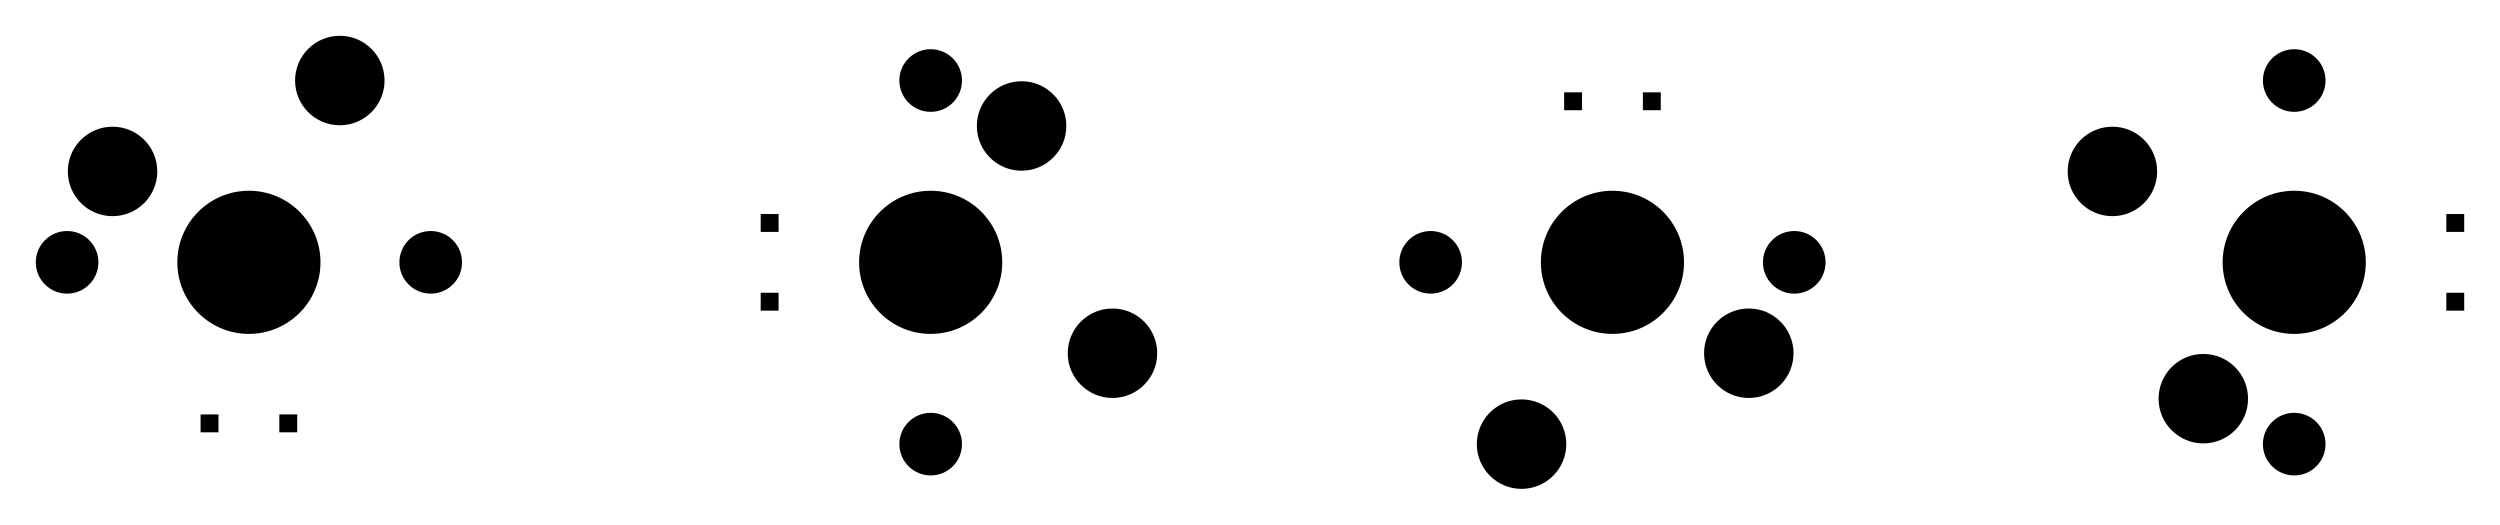
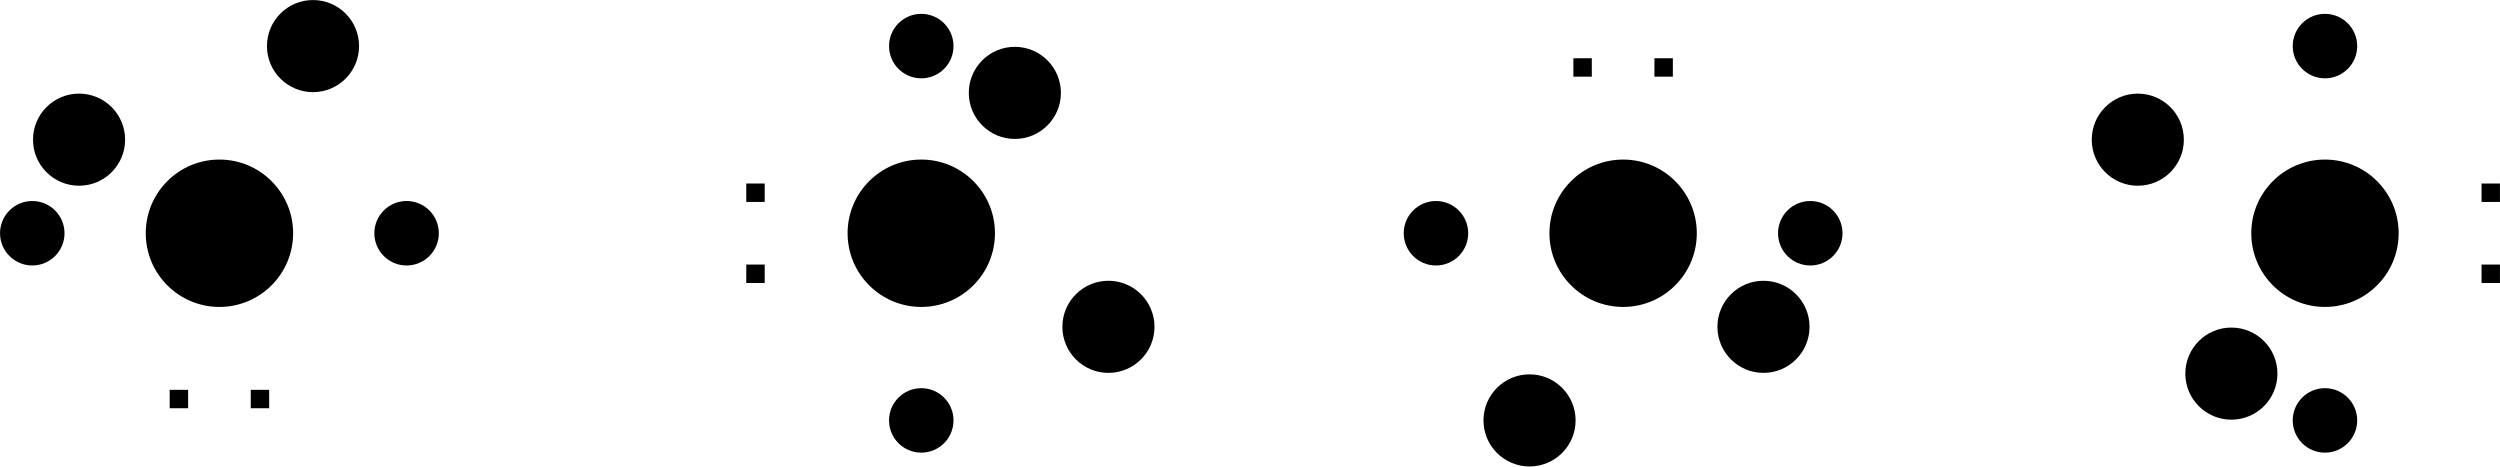
- <svg xmlns="http://www.w3.org/2000/svg" version="1.1" width="69.855cm" height="14.66cm" viewBox="27570.0 27195.0 69855.0 14660.0">
+ <svg xmlns="http://www.w3.org/2000/svg" version="1.1" width="67857.0mm" height="12662.0mm" viewBox="28569.0 28194.0 67857.0 12662.0">
  <g style="fill:#000000; fill-opacity:0.0;  stroke:#000000; stroke-width:0; stroke-opacity:1;  stroke-linecap:round; stroke-linejoin:round;">
    <g style="fill:#000000; fill-opacity:1.0;  stroke:#000000; stroke-width:0.001; stroke-opacity:1;  stroke-linecap:round; stroke-linejoin:round;">
      <circle cx="34525" cy="34525" r="2000" />
    </g>
    <g style="fill:#000000; fill-opacity:1.0;  stroke:#000000; stroke-width:0.001; stroke-opacity:1;  stroke-linecap:round; stroke-linejoin:round;">
      <circle cx="29445" cy="34525" r="875" />
    </g>
    <g style="fill:#000000; fill-opacity:1.0;  stroke:#000000; stroke-width:0.001; stroke-opacity:1;  stroke-linecap:round; stroke-linejoin:round;">
      <circle cx="39605" cy="34525" r="875" />
    </g>
    <g style="fill:#000000; fill-opacity:1.0;  stroke:#000000; stroke-width:0.001; stroke-opacity:1;  stroke-linecap:round; stroke-linejoin:round;">
      <circle cx="30715" cy="31985" r="1250" />
    </g>
    <g style="fill:#000000; fill-opacity:1.0;  stroke:#000000; stroke-width:0.001; stroke-opacity:1;  stroke-linecap:round; stroke-linejoin:round;">
      <circle cx="37065" cy="29445" r="1250" />
    </g>
    <g style="fill:#000000; fill-opacity:1.0;  stroke:#000000; stroke-width:0.001; stroke-opacity:1;  stroke-linecap:round; stroke-linejoin:round;">
-       <circle cx="53575" cy="29445" r="875" />
-     </g>
-     <g style="fill:#000000; fill-opacity:1.0;  stroke:#000000; stroke-width:0.001; stroke-opacity:1;  stroke-linecap:round; stroke-linejoin:round;">
      <circle cx="53575" cy="39605" r="875" />
    </g>
    <g style="fill:#000000; fill-opacity:1.0;  stroke:#000000; stroke-width:0.001; stroke-opacity:1;  stroke-linecap:round; stroke-linejoin:round;">
      <circle cx="53575" cy="34525" r="2000" />
+     </g>
+     <g style="fill:#000000; fill-opacity:1.0;  stroke:#000000; stroke-width:0.001; stroke-opacity:1;  stroke-linecap:round; stroke-linejoin:round;">
+       <circle cx="53575" cy="29445" r="875" />
    </g>
    <g style="fill:#000000; fill-opacity:1.0;  stroke:#000000; stroke-width:0.001; stroke-opacity:1;  stroke-linecap:round; stroke-linejoin:round;">
      <circle cx="56115" cy="30715" r="1250" />
    </g>
    <g style="fill:#000000; fill-opacity:1.0;  stroke:#000000; stroke-width:0.001; stroke-opacity:1;  stroke-linecap:round; stroke-linejoin:round;">
      <circle cx="58655" cy="37065" r="1250" />
    </g>
    <g style="fill:#000000; fill-opacity:1.0;  stroke:#000000; stroke-width:0.001; stroke-opacity:1;  stroke-linecap:round; stroke-linejoin:round;">
      <circle cx="67545" cy="34525" r="875" />
    </g>
    <g style="fill:#000000; fill-opacity:1.0;  stroke:#000000; stroke-width:0.001; stroke-opacity:1;  stroke-linecap:round; stroke-linejoin:round;">
      <circle cx="72625" cy="34525" r="2000" />
    </g>
    <g style="fill:#000000; fill-opacity:1.0;  stroke:#000000; stroke-width:0.001; stroke-opacity:1;  stroke-linecap:round; stroke-linejoin:round;">
      <circle cx="77705" cy="34525" r="875" />
    </g>
    <g style="fill:#000000; fill-opacity:1.0;  stroke:#000000; stroke-width:0.001; stroke-opacity:1;  stroke-linecap:round; stroke-linejoin:round;">
      <circle cx="76435" cy="37065" r="1250" />
    </g>
    <g style="fill:#000000; fill-opacity:1.0;  stroke:#000000; stroke-width:0.001; stroke-opacity:1;  stroke-linecap:round; stroke-linejoin:round;">
      <circle cx="70085" cy="39605" r="1250" />
    </g>
    <g style="fill:#000000; fill-opacity:1.0;  stroke:#000000; stroke-width:0.001; stroke-opacity:1;  stroke-linecap:round; stroke-linejoin:round;">
-       <circle cx="91675" cy="39605" r="875" />
+       <circle cx="91675" cy="34525" r="2000" />
    </g>
    <g style="fill:#000000; fill-opacity:1.0;  stroke:#000000; stroke-width:0.001; stroke-opacity:1;  stroke-linecap:round; stroke-linejoin:round;">
-       <circle cx="91675" cy="34525" r="2000" />
+       <circle cx="91675" cy="39605" r="875" />
    </g>
    <g style="fill:#000000; fill-opacity:1.0;  stroke:#000000; stroke-width:0.001; stroke-opacity:1;  stroke-linecap:round; stroke-linejoin:round;">
      <circle cx="91675" cy="29445" r="875" />
    </g>
    <g style="fill:#000000; fill-opacity:1.0;  stroke:#000000; stroke-width:0.001; stroke-opacity:1;  stroke-linecap:round; stroke-linejoin:round;">
      <circle cx="89135" cy="38335" r="1250" />
    </g>
    <g style="fill:#000000; fill-opacity:1.0;  stroke:#000000; stroke-width:0.001; stroke-opacity:1;  stroke-linecap:round; stroke-linejoin:round;">
      <circle cx="86595" cy="31985" r="1250" />
    </g>
    <g style="fill:#000000; fill-opacity:1.0;  stroke:#000000; stroke-width:0.001; stroke-opacity:1;  stroke-linecap:round; stroke-linejoin:round;">
      <path style="fill:#000000; fill-opacity:1.0;  stroke:#000000; stroke-width:0.001; stroke-opacity:1;  stroke-linecap:round; stroke-linejoin:round;fill-rule:evenodd;" d="M 33175,39275 33175,38775 33675,38775 33675,39275 Z" />
      <path style="fill:#000000; fill-opacity:1.0;  stroke:#000000; stroke-width:0.001; stroke-opacity:1;  stroke-linecap:round; stroke-linejoin:round;fill-rule:evenodd;" d="M 35375,39275 35375,38775 35875,38775 35875,39275 Z" />
    </g>
    <g style="fill:#000000; fill-opacity:1.0;  stroke:#000000; stroke-width:0.001; stroke-opacity:1;  stroke-linecap:round; stroke-linejoin:round;">
      <path style="fill:#000000; fill-opacity:1.0;  stroke:#000000; stroke-width:0.001; stroke-opacity:1;  stroke-linecap:round; stroke-linejoin:round;fill-rule:evenodd;" d="M 48825,33175 49325,33175 49325,33675 48825,33675 Z" />
      <path style="fill:#000000; fill-opacity:1.0;  stroke:#000000; stroke-width:0.001; stroke-opacity:1;  stroke-linecap:round; stroke-linejoin:round;fill-rule:evenodd;" d="M 48825,35375 49325,35375 49325,35875 48825,35875 Z" />
    </g>
    <g style="fill:#000000; fill-opacity:1.0;  stroke:#000000; stroke-width:0.001; stroke-opacity:1;  stroke-linecap:round; stroke-linejoin:round;">
      <path style="fill:#000000; fill-opacity:1.0;  stroke:#000000; stroke-width:0.001; stroke-opacity:1;  stroke-linecap:round; stroke-linejoin:round;fill-rule:evenodd;" d="M 73975,29775 73975,30275 73475,30275 73475,29775 Z" />
      <path style="fill:#000000; fill-opacity:1.0;  stroke:#000000; stroke-width:0.001; stroke-opacity:1;  stroke-linecap:round; stroke-linejoin:round;fill-rule:evenodd;" d="M 71775,29775 71775,30275 71275,30275 71275,29775 Z" />
    </g>
    <g style="fill:#000000; fill-opacity:1.0;  stroke:#000000; stroke-width:0.001; stroke-opacity:1;  stroke-linecap:round; stroke-linejoin:round;">
      <path style="fill:#000000; fill-opacity:1.0;  stroke:#000000; stroke-width:0.001; stroke-opacity:1;  stroke-linecap:round; stroke-linejoin:round;fill-rule:evenodd;" d="M 96425,35875 95925,35875 95925,35375 96425,35375 Z" />
      <path style="fill:#000000; fill-opacity:1.0;  stroke:#000000; stroke-width:0.001; stroke-opacity:1;  stroke-linecap:round; stroke-linejoin:round;fill-rule:evenodd;" d="M 96425,33675 95925,33675 95925,33175 96425,33175 Z" />
    </g>
  </g>
</svg>
